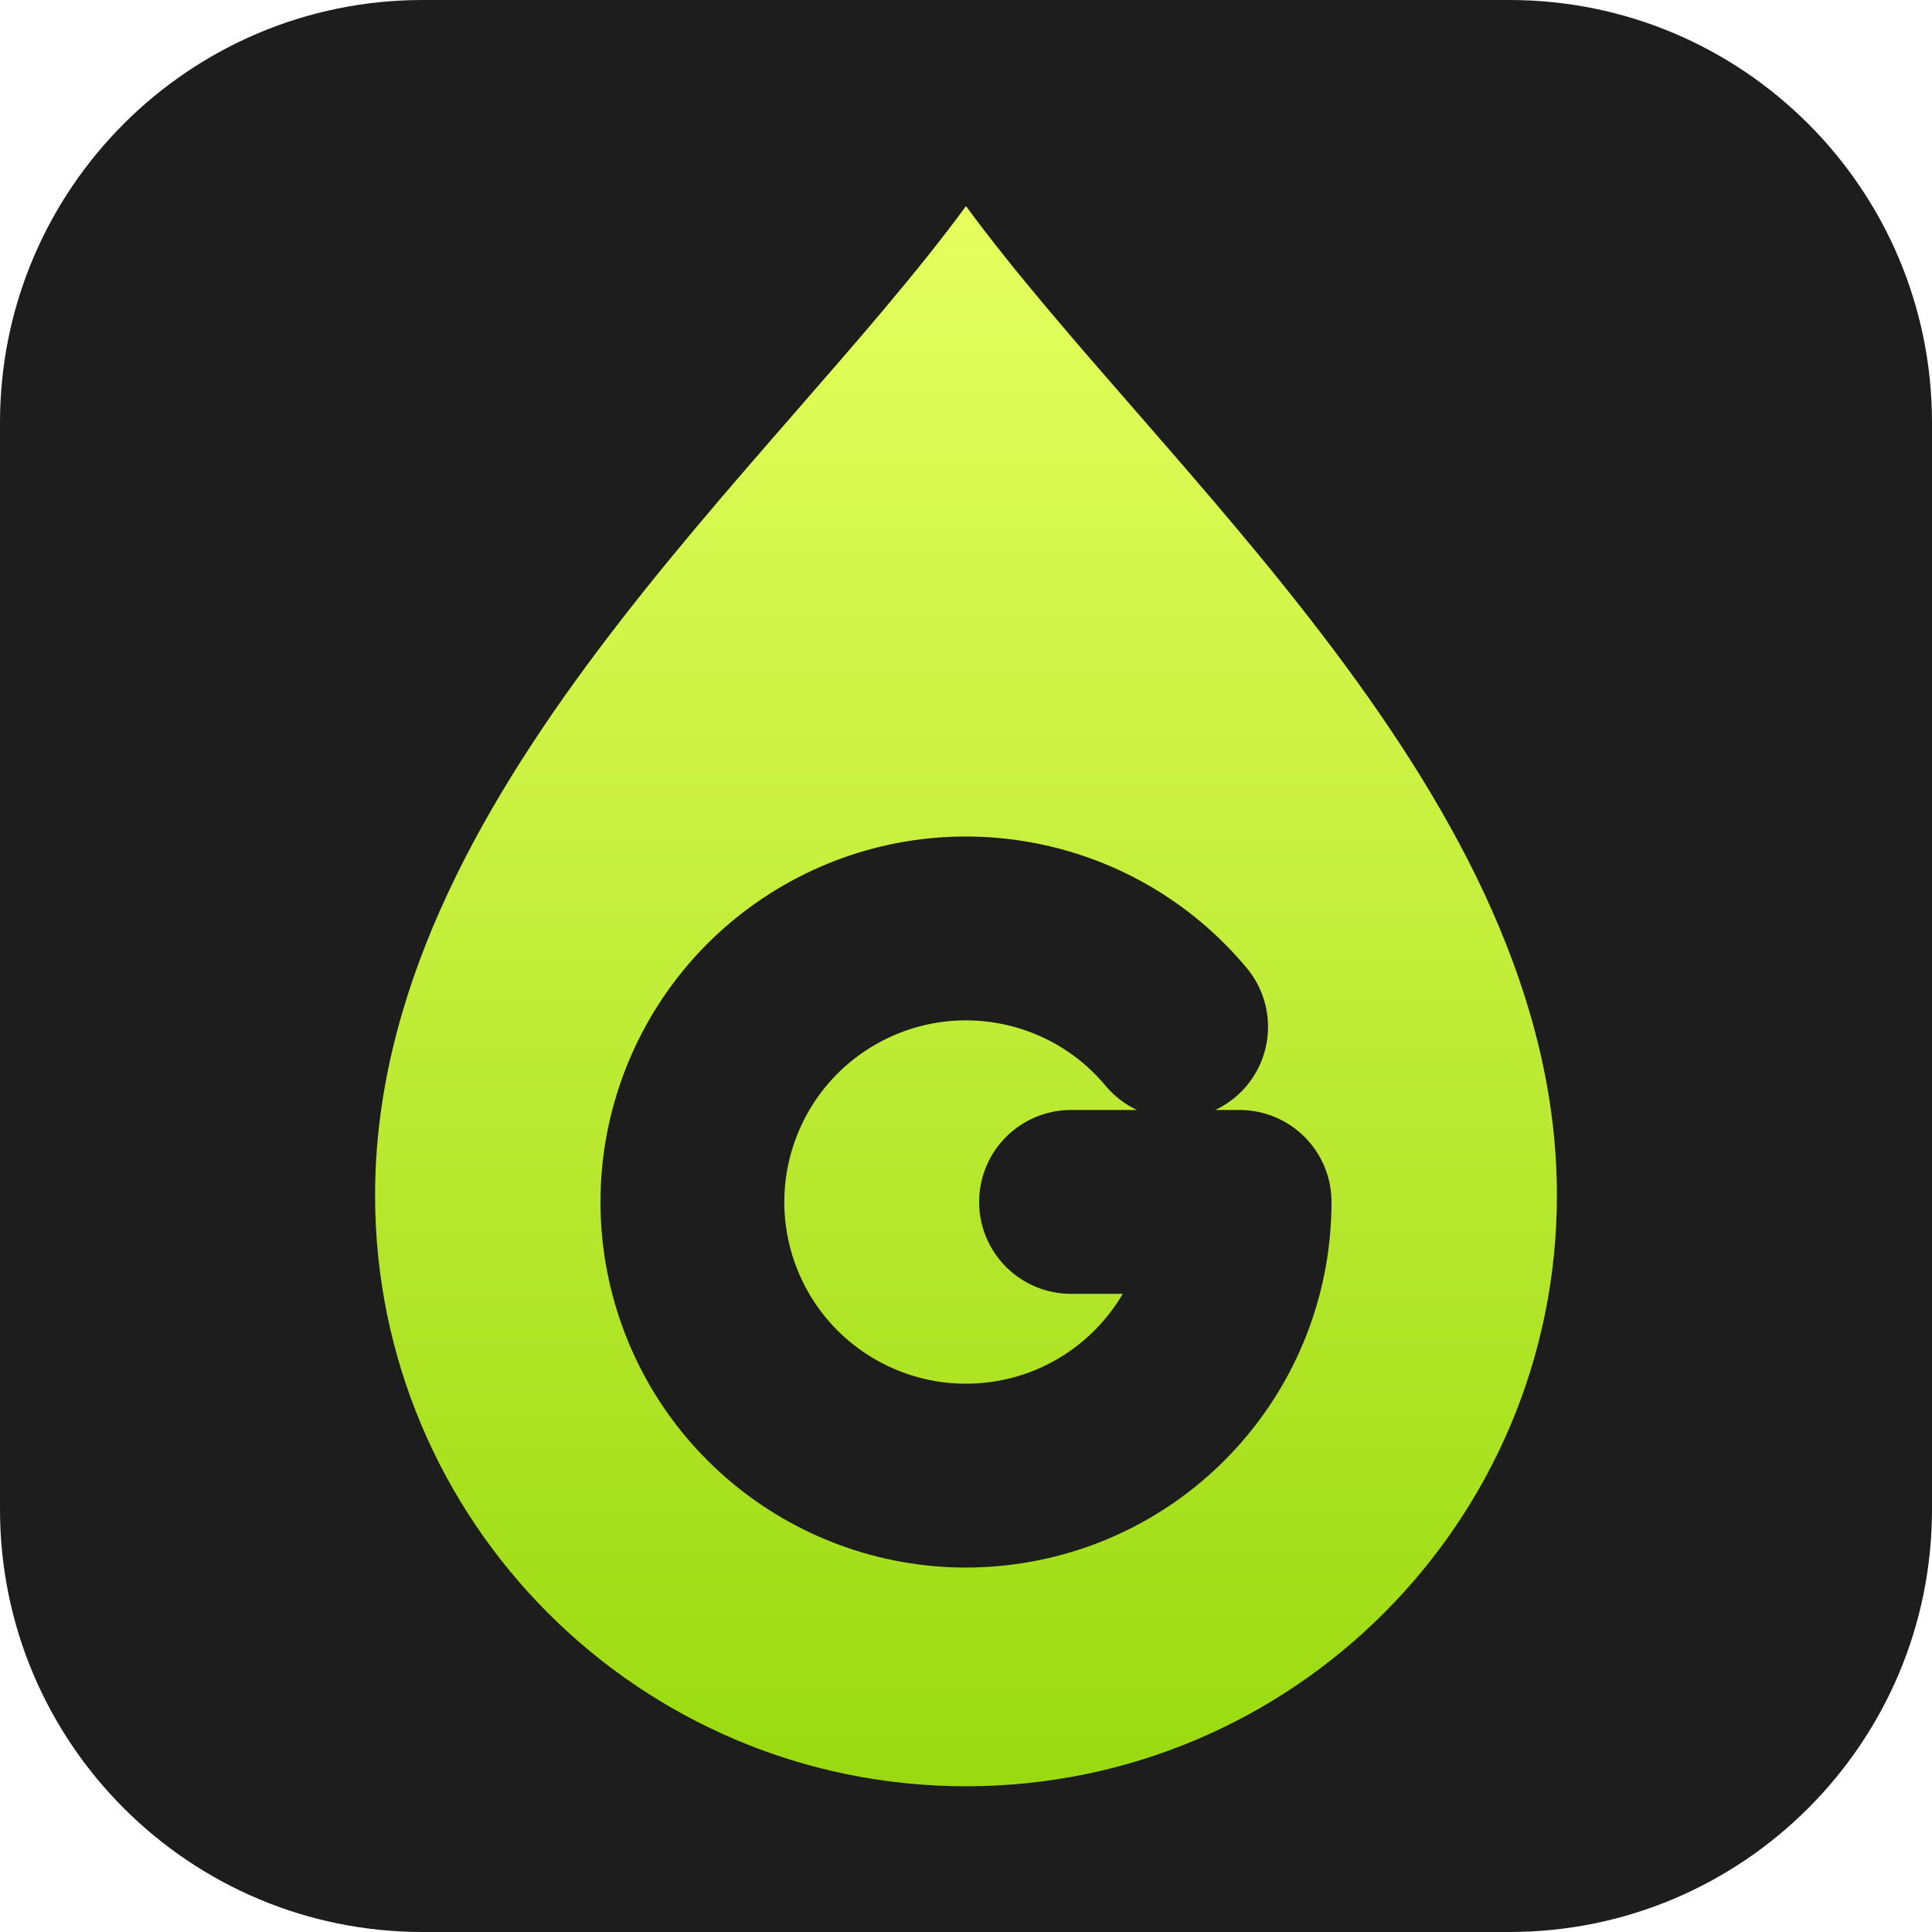
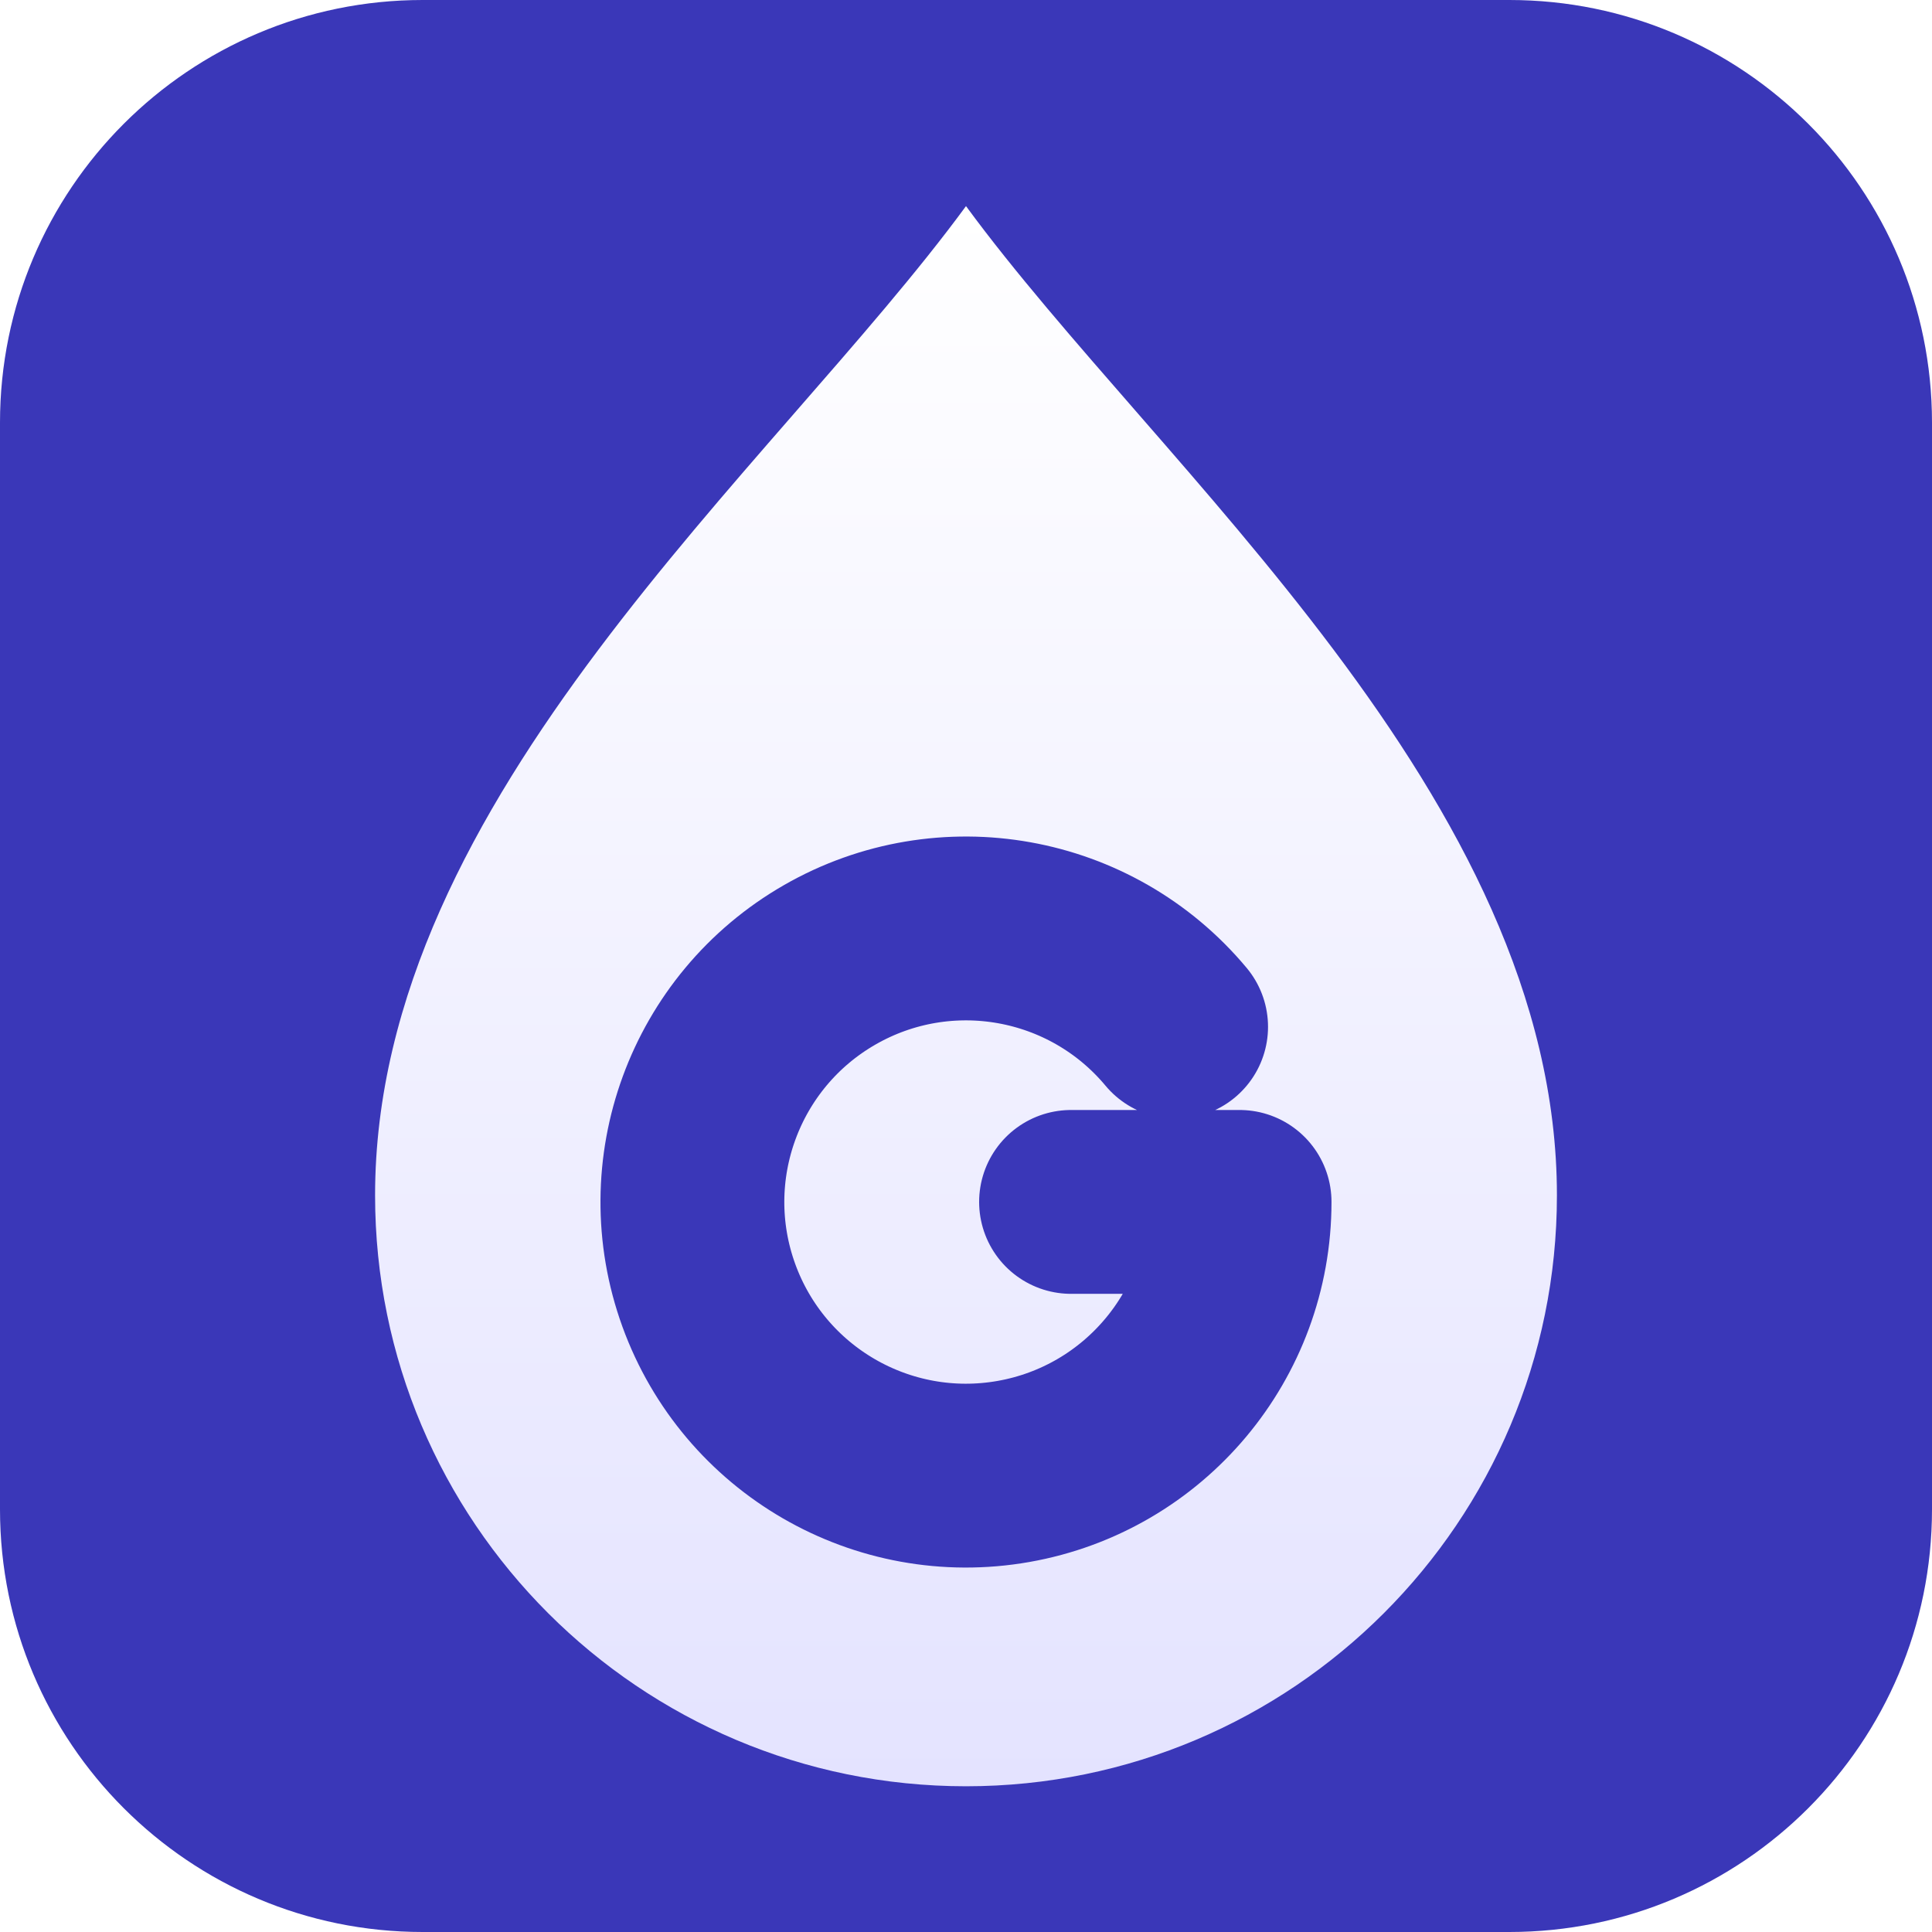
<svg xmlns="http://www.w3.org/2000/svg" viewBox="0 0 1024 1024" width="32" height="32">
  <defs>
    <linearGradient id="drop" x1="0" y1="0" x2="0" y2="1">
-       <stop offset="0" stop-color="#E6FF5E" />
-       <stop offset="1" stop-color="#9ADA10" />
+       <stop offset="0" stop-color="#ffffff" />
+       <stop offset="1" stop-color="#e4e3ff" />
    </linearGradient>
  </defs>
-   <rect width="1024" height="1024" rx="224" fill="#1d1d1d" />
+   <rect width="1024" height="1024" rx="224" fill="#3a37b8" />
  <g transform="translate(512 528) scale(1.16) translate(-512 -521)">
    <path d="M512 160 C600 280 782 430 782 612 A270 270 0 0 1 242 612 C242 430 424 280 512 160 Z" fill="url(#drop)" />
-     <path d="M608 535 A125 125 0 1 0 637 615 L560 615" fill="none" stroke="#1d1d1d" stroke-width="84" stroke-linecap="round" stroke-linejoin="round" />
+     <path d="M608 535 A125 125 0 1 0 637 615 L560 615" fill="none" stroke="#3a37b8" stroke-width="84" stroke-linecap="round" stroke-linejoin="round" />
  </g>
</svg>
